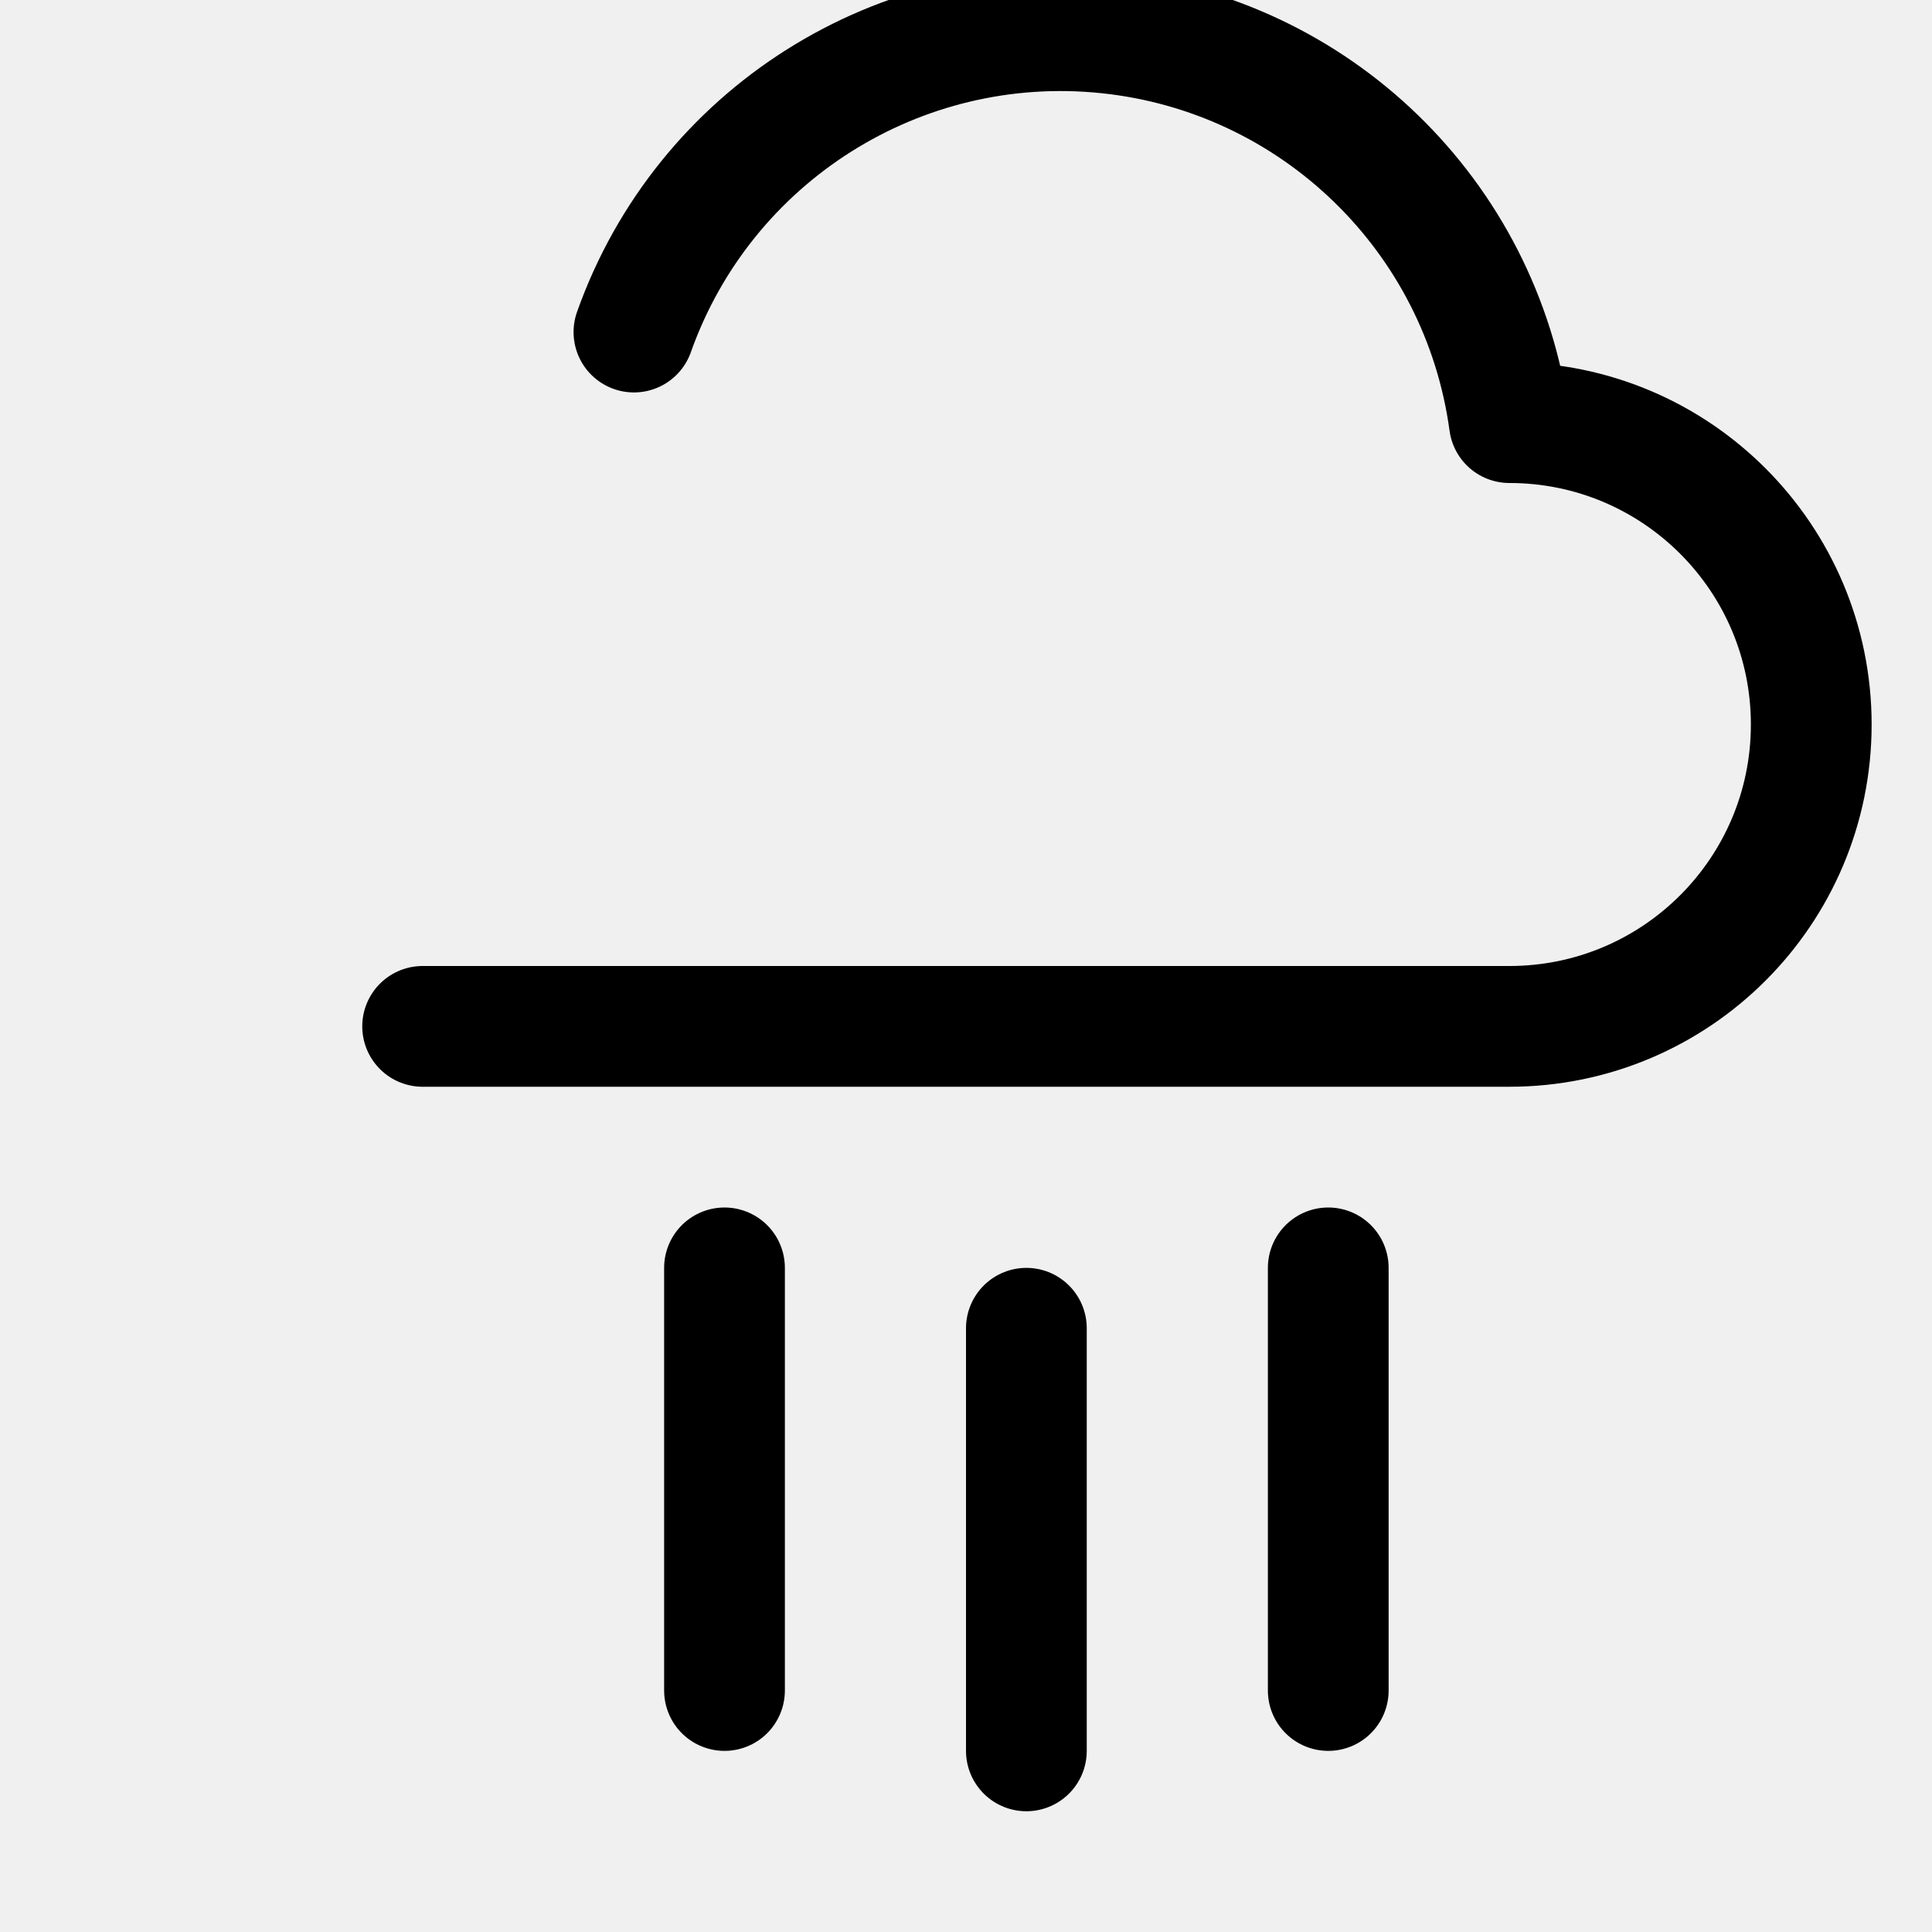
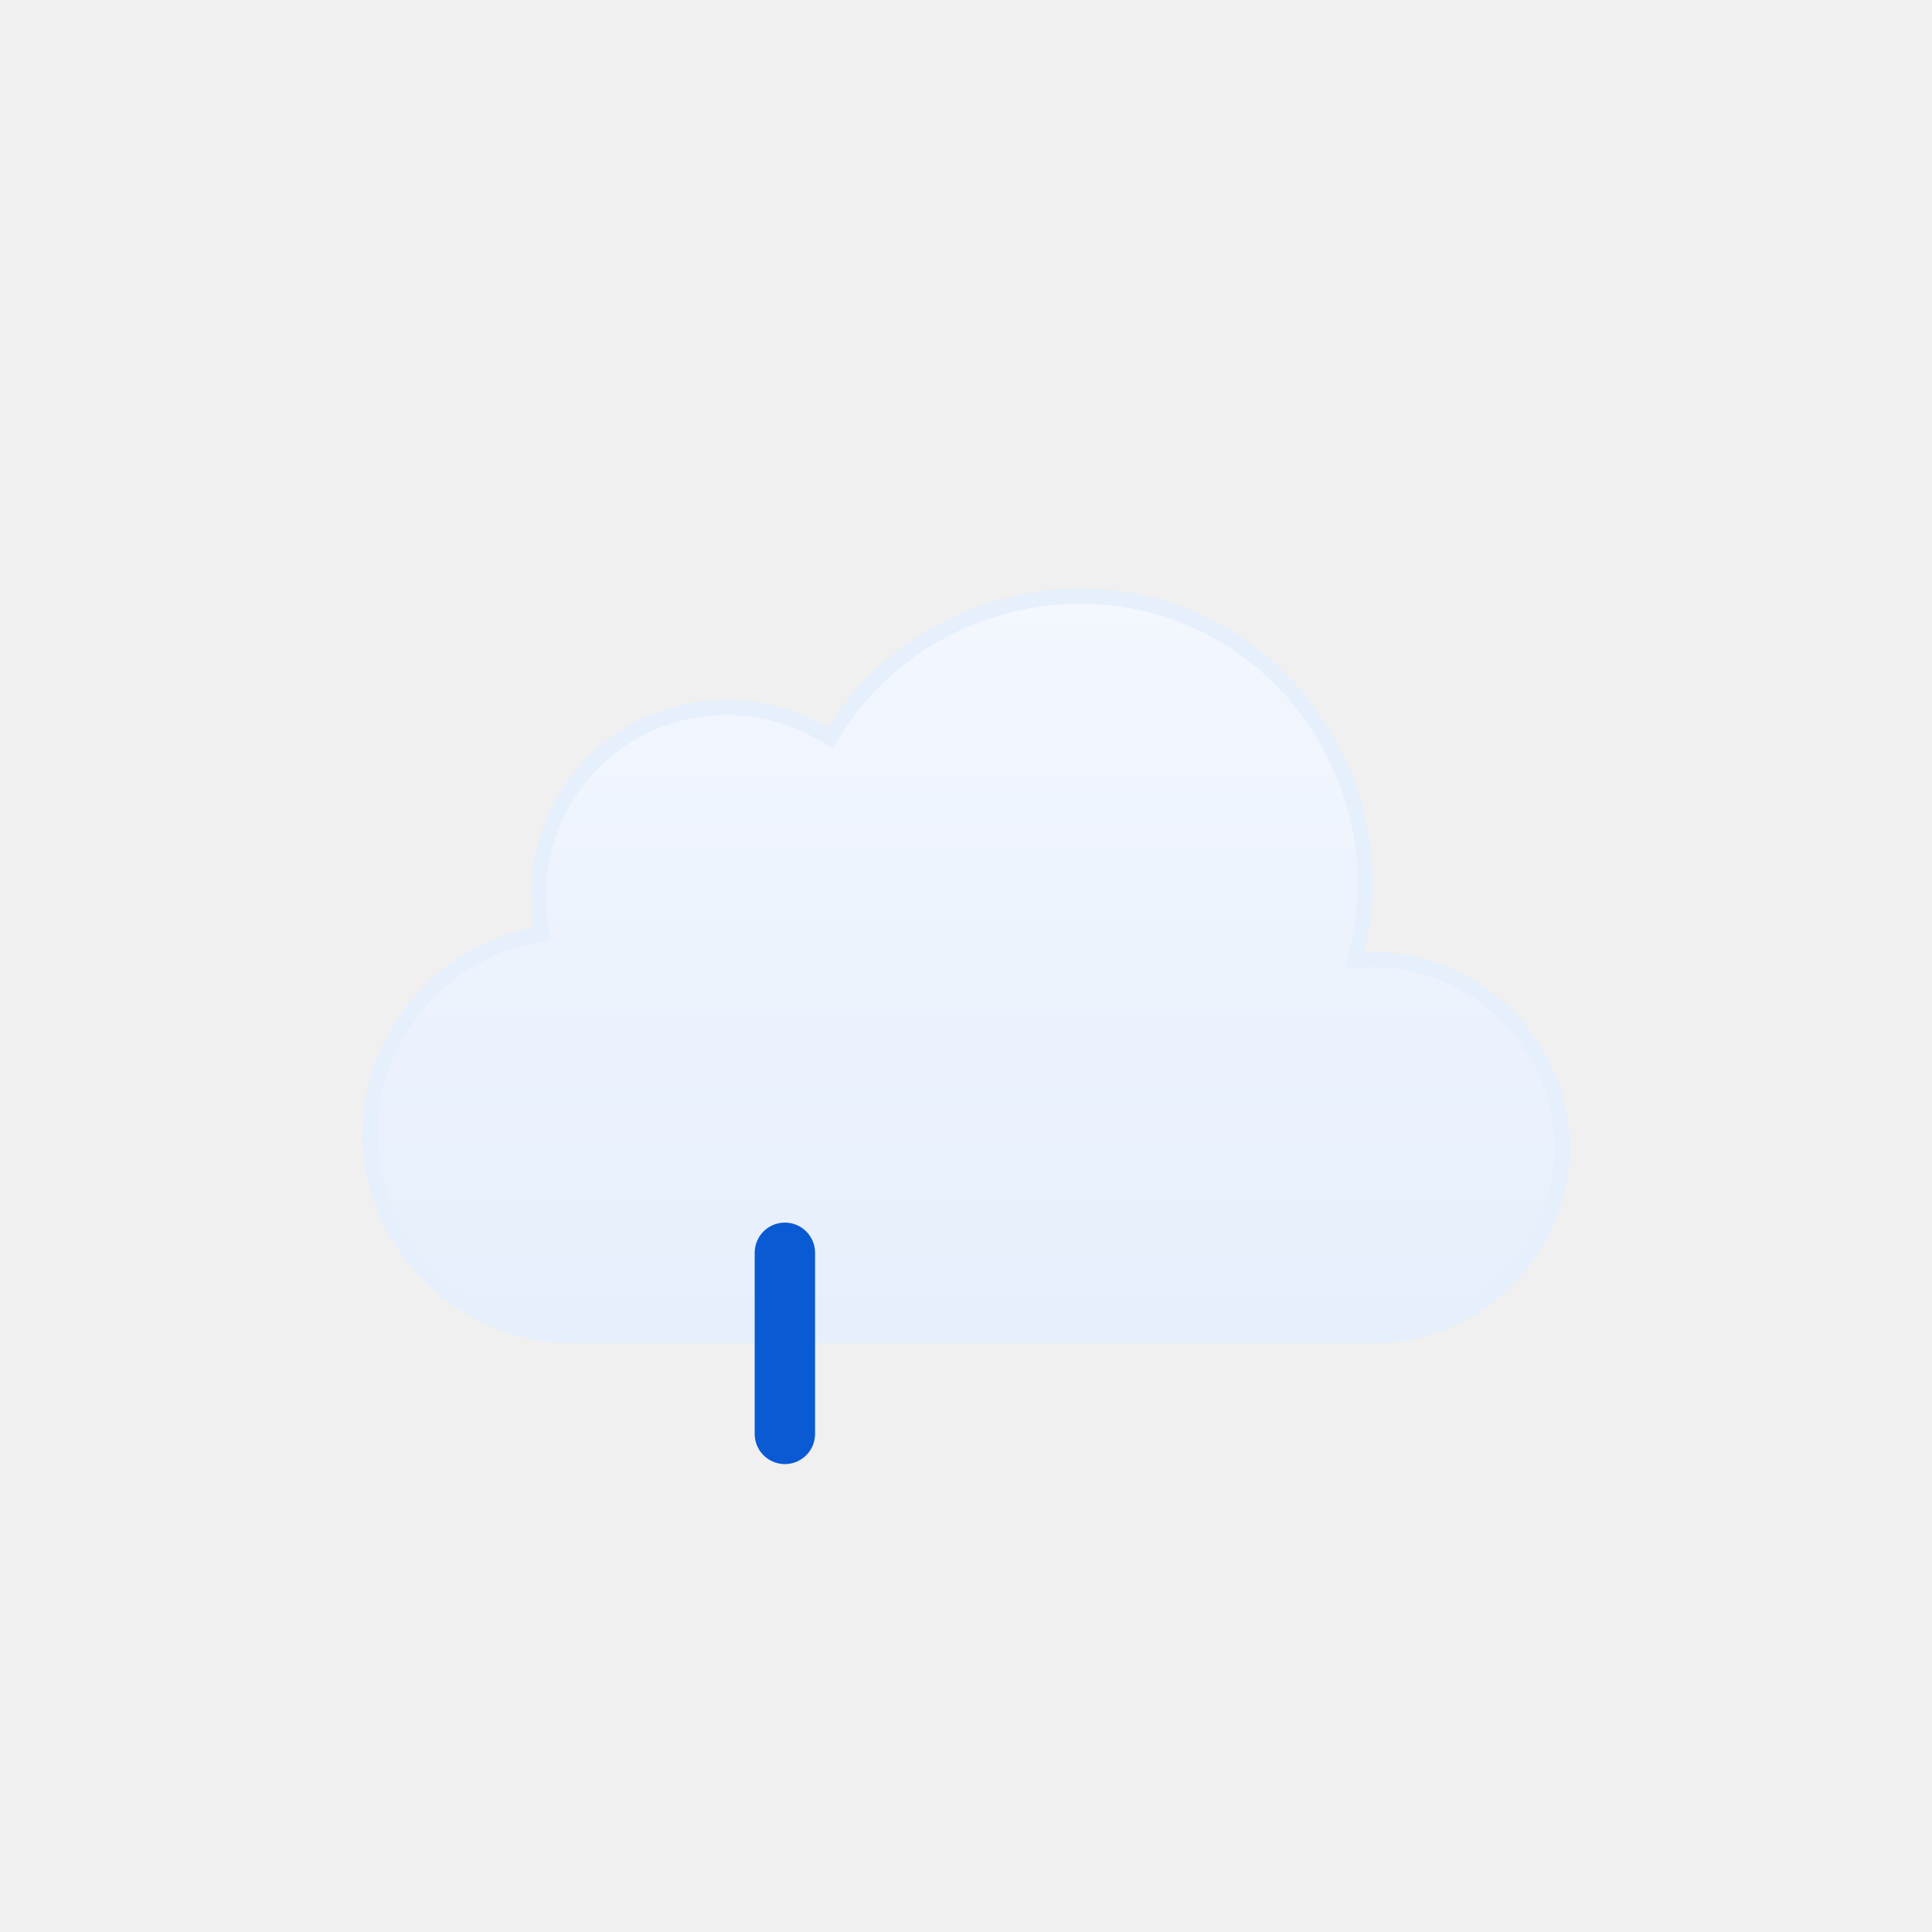
- <svg xmlns="http://www.w3.org/2000/svg" viewBox="0 0 64 64" fill="none" stroke="currentColor" stroke-width="4" stroke-linecap="round" stroke-linejoin="round">
-   <path d="M14 34h36a10 10 0 0 0 0-20 15 15 0 0 0-29-3" />
-   <line x1="24" y1="42" x2="24" y2="56" />
-   <line x1="34" y1="44" x2="34" y2="58" />
-   <line x1="44" y1="42" x2="44" y2="56" />
+ <svg xmlns="http://www.w3.org/2000/svg" viewBox="0 0 128 128" fill="none">
+   <g id="rain" clip-path="url(#clip0_1858_8370)">
+     <g id="Sky">
+       <g id="Clouds">
+         <g id="Cloud">
+           <path id="Cloud_2" d="M55.262 48.475C60.123 40.611 70.297 37.38 78.815 40.943C87.321 44.502 92.138 54.003 89.903 62.965L89.742 63.614L90.411 63.585C97.42 63.279 103.5 68.992 103.5 76.028C103.5 82.84 97.772 88.5 90.977 88.5H37.954C31.128 88.502 25.203 83.171 24.559 76.36C23.916 69.552 28.737 63.212 35.443 61.945L35.926 61.853L35.842 61.369C35.026 56.624 37.126 51.717 41.105 49.013C45.095 46.301 50.446 46.154 54.58 48.64L55.003 48.895L55.262 48.475Z" fill="url(#paint0_linear_1858_8370)" stroke="#E6EFFC" stroke-miterlimit="10" />
+         </g>
+         <animateTransform attributeName="transform" type="translate" values="0 0;0 -3;0 0" dur="3s" begin="0s" repeatCount="indefinite" calcMode="spline" keySplines=".42 0 .58 1; .42 0 .58 1" />
+       </g>
+     </g>
+     <g id="Precipitation">
+       <g id="Raindrops">
+         <path id="Raindrop 1" d="M52 83V95" stroke="#0A5AD4" stroke-width="4" stroke-linecap="round">
+           <animateTransform attributeName="transform" type="translate" values="0 0;0 20" dur="1s" begin="0s" repeatCount="indefinite" calcMode="spline" keySplines=".42 0 1 1" />
+           <animate attributeName="opacity" values="0;1;1;0" dur="1s" begin="0s" repeatCount="indefinite" keyTimes="0;0.15;0.85;1" />
+         </path>
+         <path id="Raindrop 2" d="M64 83V95" stroke="#0A5AD4" stroke-width="4" stroke-linecap="round" opacity="0">
+           <animateTransform attributeName="transform" type="translate" values="0 0;0 20" dur="1s" begin="0.4s" repeatCount="indefinite" calcMode="spline" keySplines=".42 0 1 1" />
+           <animate attributeName="opacity" values="0;1;1;0" dur="1s" begin="0.4s" repeatCount="indefinite" keyTimes="0;0.15;0.85;1" />
+         </path>
+         <path id="Raindrop 3" d="M76 83V95" stroke="#0A5AD4" stroke-width="4" stroke-linecap="round" opacity="0">
+           <animateTransform attributeName="transform" type="translate" values="0 0;0 20" dur="1s" begin="0.8s" repeatCount="indefinite" calcMode="spline" keySplines=".42 0 1 1" />
+           <animate attributeName="opacity" values="0;1;1;0" dur="1s" begin="0.8s" repeatCount="indefinite" keyTimes="0;0.15;0.85;1" />
+         </path>
+       </g>
+     </g>
+   </g>
+   <defs>
+     <linearGradient id="paint0_linear_1858_8370" x1="64.001" y1="39" x2="64.001" y2="89" gradientUnits="userSpaceOnUse">
+       <stop stop-color="#F3F7FE" />
+       <stop offset="1" stop-color="#E6EFFC" />
+     </linearGradient>
+     <clipPath id="clip0_1858_8370">
+       <rect width="128" height="128" fill="white" />
+     </clipPath>
+   </defs>
</svg>
